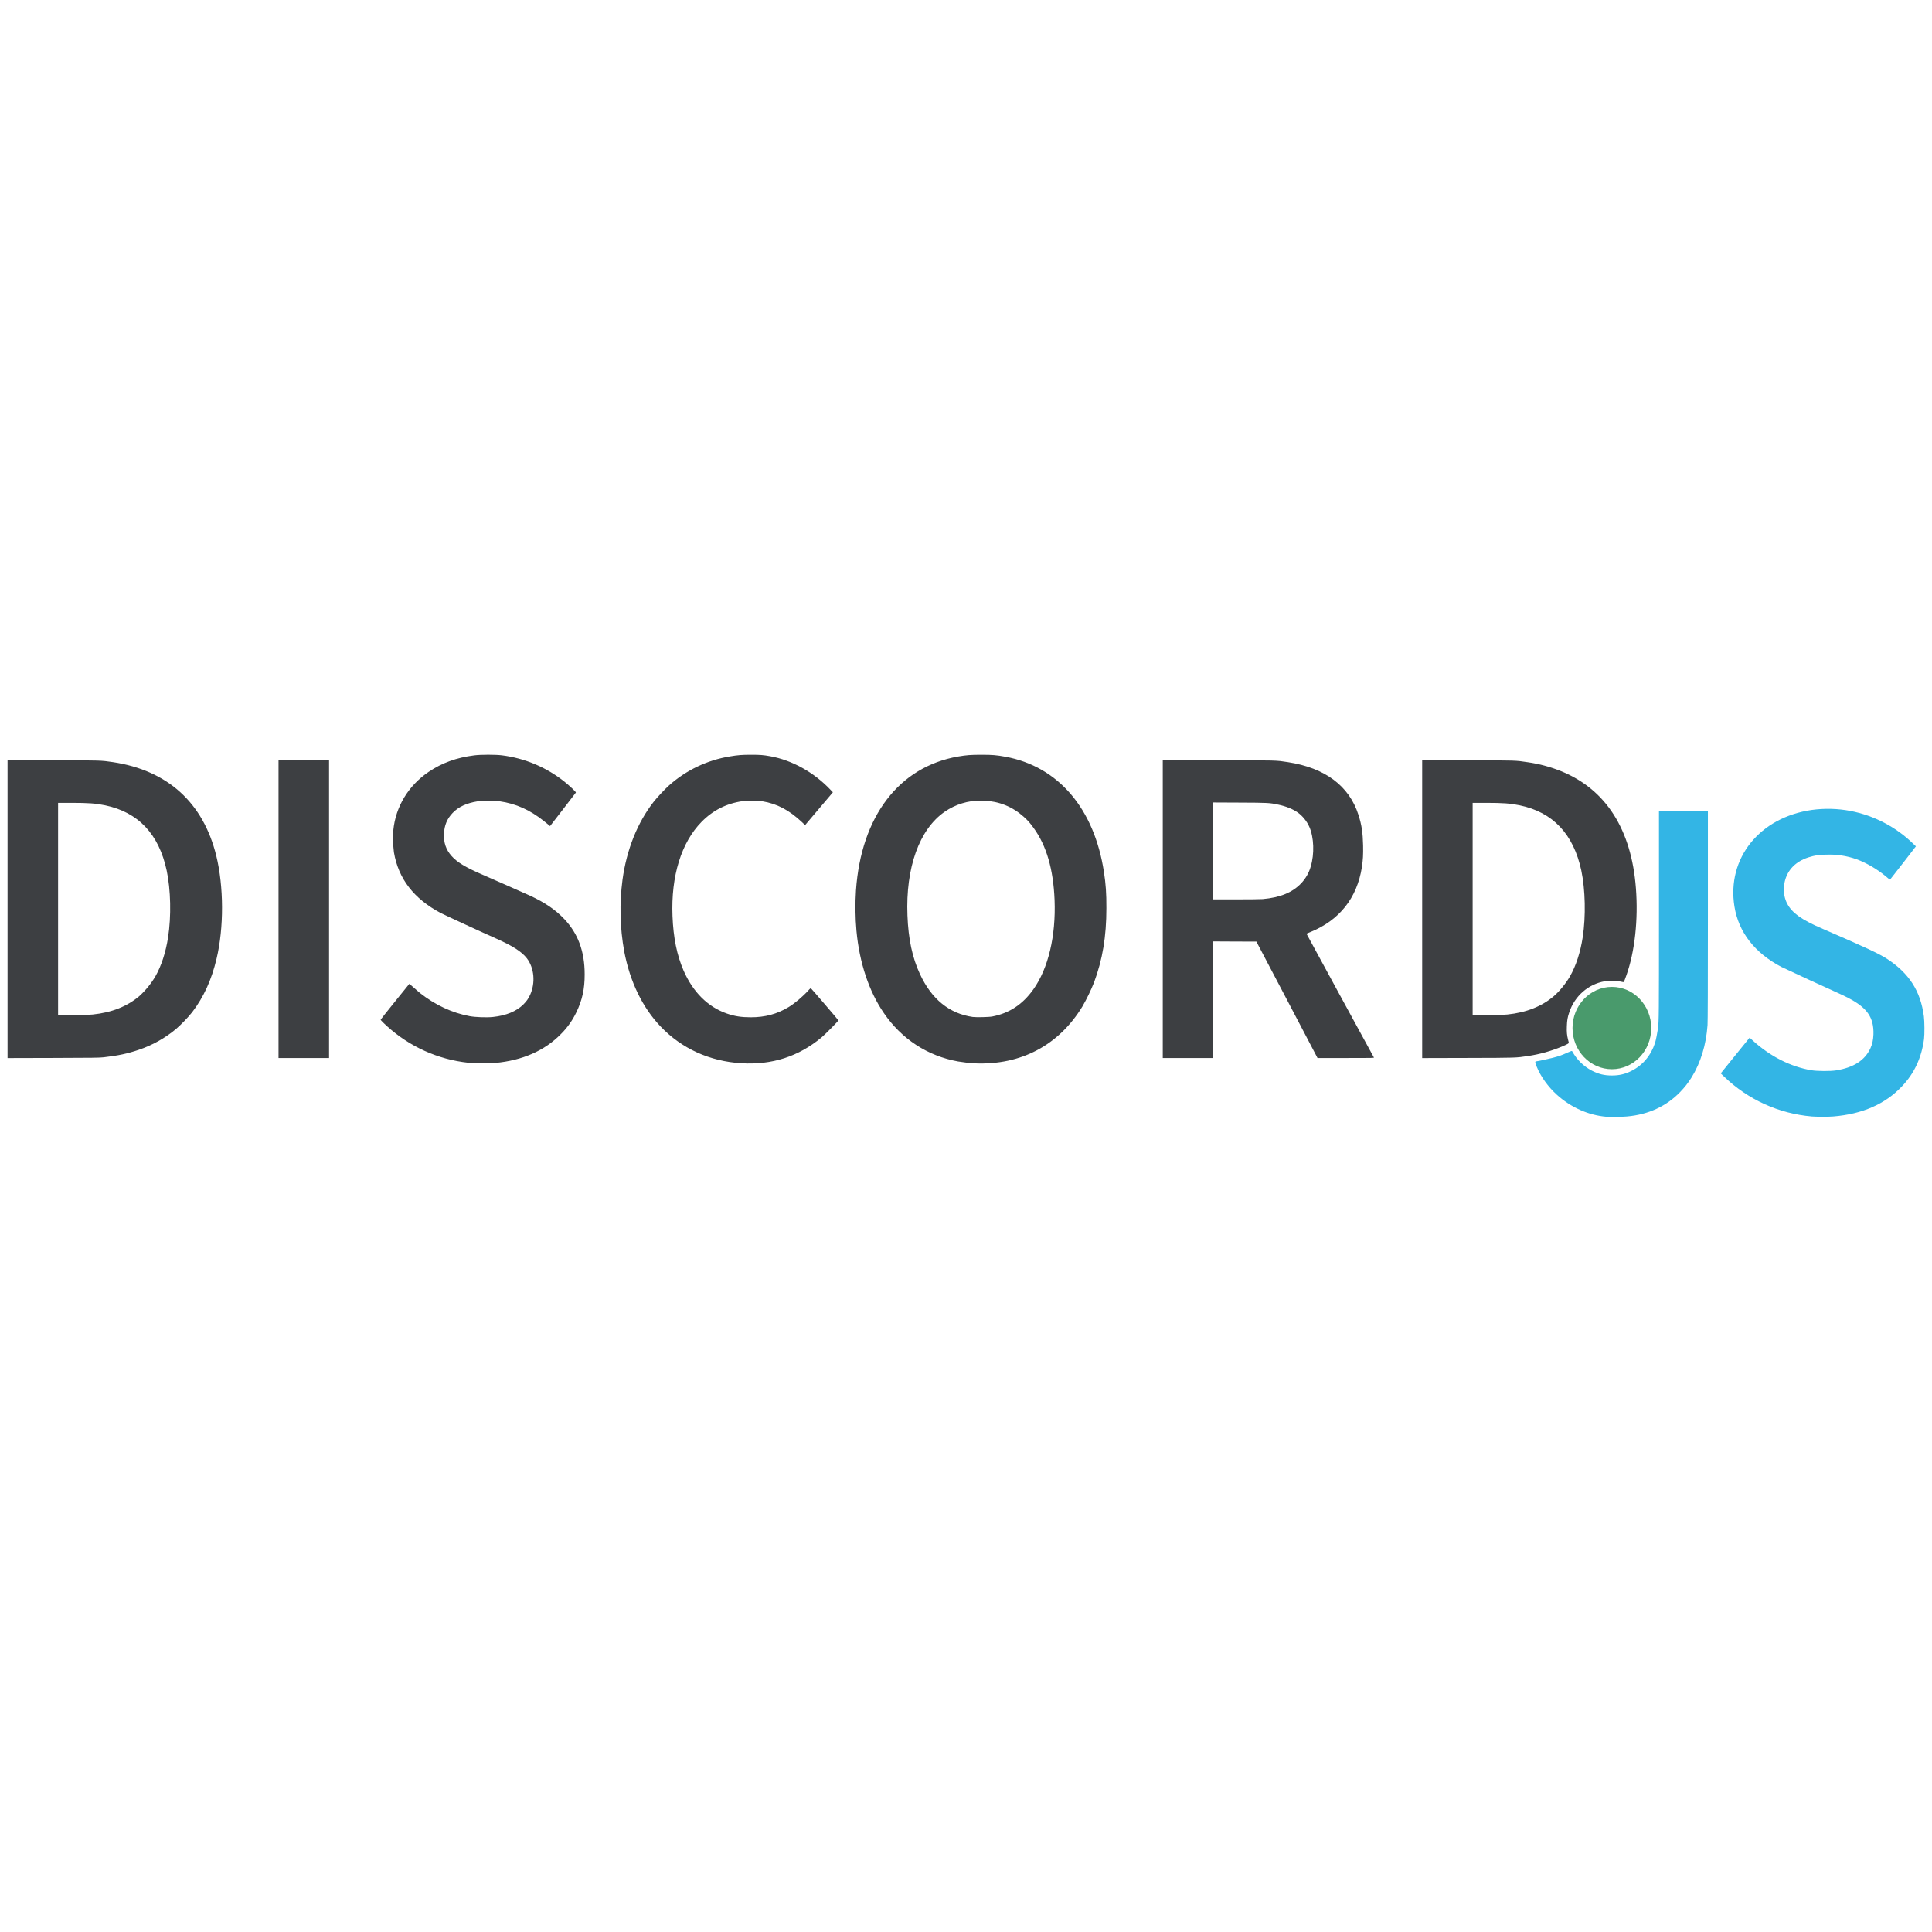
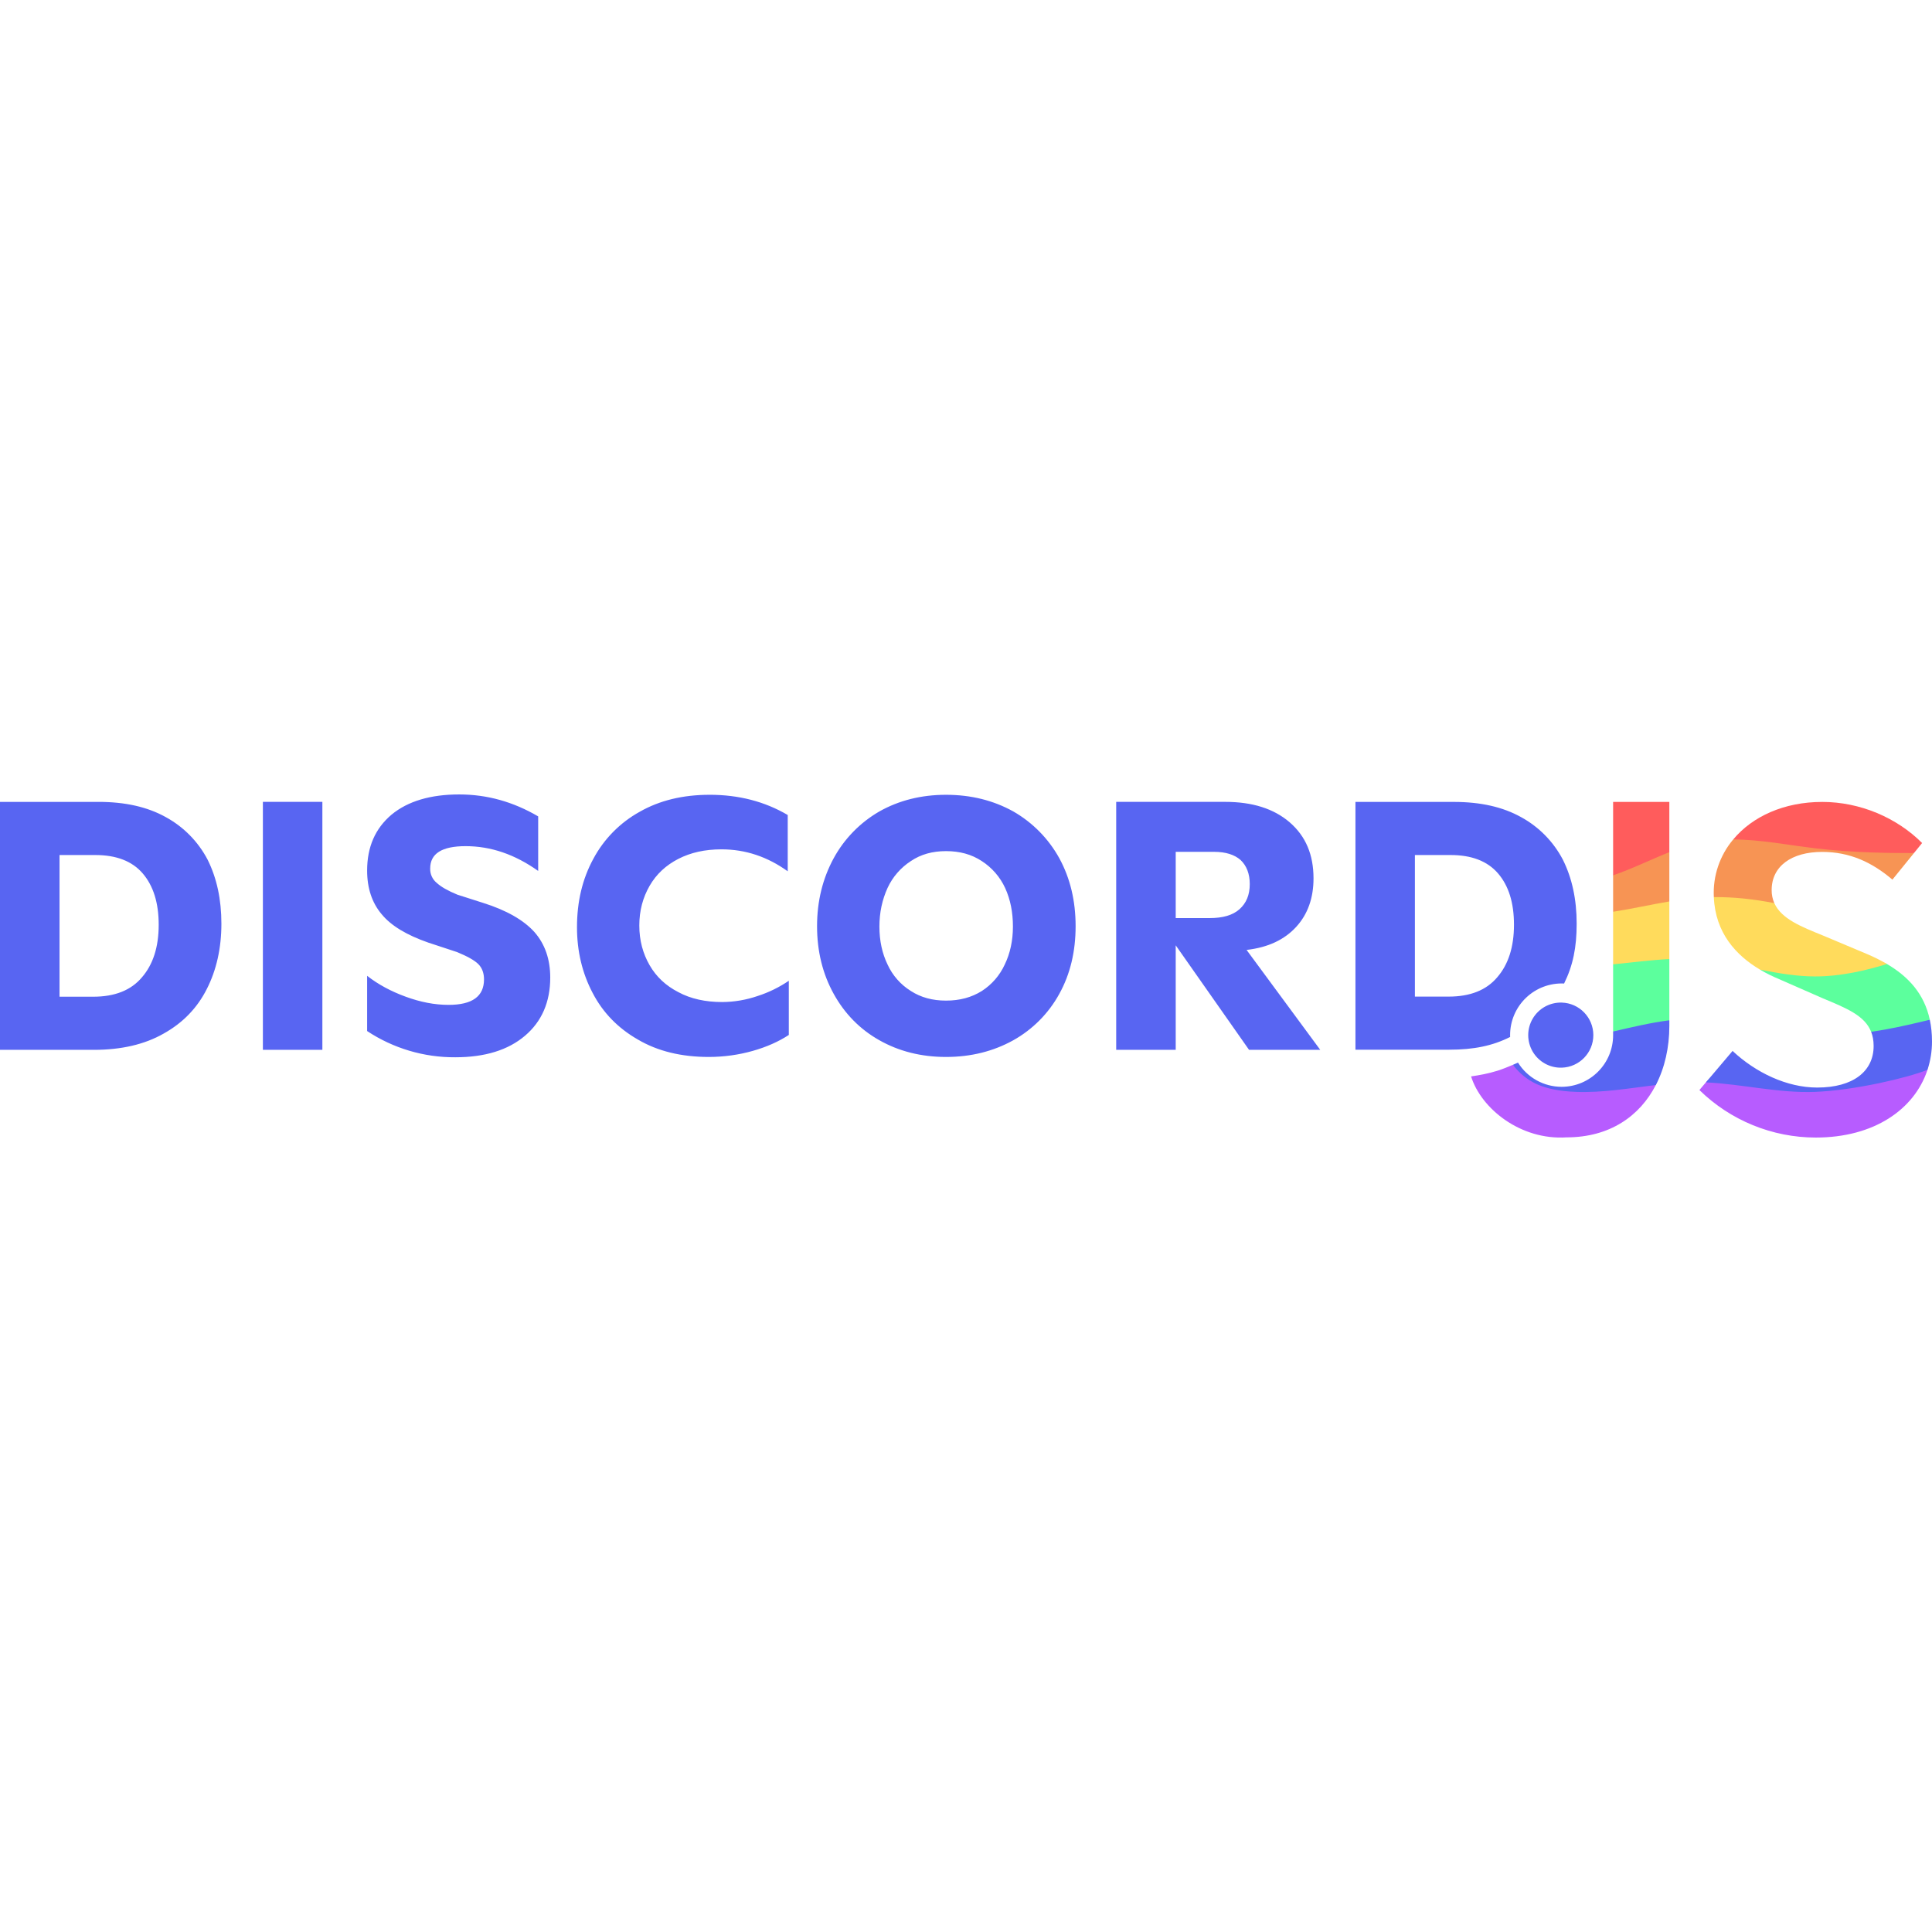
<svg xmlns="http://www.w3.org/2000/svg" viewBox="0 0 128 128">
-   <g stroke="null">
-     <path fill="#3D3F42" d="M.5 50.363v19.736l3.028-.008c2.648-.008 3.07-.012 3.351-.045.938-.106 1.586-.244 2.324-.497a7.68 7.68 0 002.465-1.382 9.204 9.204 0 001.059-1.1c.773-1.015 1.285-2.136 1.621-3.55.492-2.06.48-4.782-.02-6.824-.867-3.518-3.226-5.654-6.843-6.2-.809-.118-.719-.114-3.965-.126L.5 50.363zm3.348 2.829h.867c1.149 0 1.63.036 2.25.163 2.196.456 3.563 1.907 4.078 4.32.27 1.256.309 3.041.094 4.415-.152.998-.445 1.9-.844 2.6a5.65 5.65 0 01-1.058 1.3c-.805.685-1.828 1.093-3.094 1.223-.195.02-.672.041-1.3.05l-.993.011V53.191zm0 0M18.453 60.227v-9.864h3.348v19.732h-3.348v-9.868zm0 0M31.403 70.442a9.512 9.512 0 01-5.5-2.226c-.32-.269-.684-.62-.684-.66 0-.013.43-.555.953-1.203l.95-1.174.081.07c.372.33.47.415.614.534 1.011.798 2.148 1.328 3.304 1.54.383.07 1.133.098 1.54.053.867-.09 1.554-.375 2.011-.827.211-.212.332-.38.45-.64.363-.795.273-1.781-.215-2.417-.34-.44-.938-.824-2.051-1.317-.867-.383-3.41-1.557-3.66-1.687-1.782-.946-2.801-2.27-3.098-4.023a7.76 7.76 0 01-.04-1.451c.153-1.574 1.005-2.972 2.349-3.88.87-.588 1.84-.942 3.015-1.09.426-.056 1.406-.056 1.828-.003a8.303 8.303 0 014.137 1.74c.387.314.781.685.766.73-.004.012-.39.513-.86 1.12l-.851 1.101-.074-.065a8.004 8.004 0 00-.348-.281c-.918-.73-1.84-1.141-2.914-1.296-.367-.053-1.13-.053-1.457 0-.742.118-1.274.366-1.664.774-.364.38-.547.815-.57 1.382-.028.575.132 1.052.5 1.463.37.42.94.762 2.066 1.247.668.29 2.851 1.252 3.148 1.39.977.453 1.676.93 2.258 1.545.91.962 1.348 2.144 1.348 3.657.004.97-.16 1.716-.555 2.527a5.162 5.162 0 01-1.027 1.443c-1.07 1.092-2.547 1.74-4.34 1.903-.363.033-1.074.045-1.41.02zm0 0M49.118 70.442c-2.094-.127-3.954-.97-5.344-2.426-1.207-1.263-2.035-2.971-2.418-4.98a15.373 15.373 0 01-.113-4.753c.273-1.994.988-3.783 2.062-5.157.234-.301.742-.84 1.023-1.092a7.986 7.986 0 014.032-1.92c.535-.09.789-.11 1.41-.11.601 0 .797.016 1.258.098 1.465.265 2.914 1.076 4.008 2.238l.144.15-.062.078c-.032.04-.446.53-.918 1.084l-.86 1.015-.21-.2c-.852-.799-1.65-1.218-2.618-1.377-.285-.05-1.008-.053-1.3-.013-1.083.155-1.973.604-2.727 1.37-1.348 1.37-2.035 3.595-1.93 6.249.055 1.426.293 2.592.73 3.599.626 1.435 1.61 2.413 2.868 2.853.511.18.968.249 1.582.249.953 0 1.734-.208 2.508-.673.406-.244.953-.705 1.316-1.109a.855.855 0 01.156-.15c.028.012 1.832 2.115 1.832 2.135 0 .045-.867.922-1.12 1.134-1.52 1.263-3.274 1.83-5.31 1.708zm0 0M65.036 50.004c-.727 0-.989.02-1.567.118-3.91.685-6.418 3.97-6.758 8.866-.058.843-.047 1.83.032 2.686.195 2.107.828 4.01 1.82 5.45 1.183 1.724 2.894 2.837 4.914 3.2.3.052.84.118 1.11.126 3.058.126 5.562-1.199 7.128-3.775a12.7 12.7 0 00.766-1.581c.566-1.525.82-3.033.82-4.928.004-.99-.039-1.598-.164-2.405-.648-4.203-3.027-6.983-6.531-7.627-.578-.106-.86-.13-1.57-.13zm-.032 3.037c.059 0 .117.004.176.004 1.023.045 1.898.4 2.648 1.072.27.244.422.416.653.738.855 1.182 1.305 2.739 1.387 4.769.093 2.392-.415 4.528-1.407 5.926-.707.995-1.593 1.578-2.718 1.794-.223.045-1.06.06-1.29.032-1.554-.22-2.734-1.178-3.503-2.84-.508-1.093-.77-2.324-.829-3.881-.125-3.175.786-5.71 2.465-6.872a4.183 4.183 0 012.418-.742zm0 0M77.036 50.363v19.732h3.347v-7.724l1.426.008 1.43.004 2.027 3.856 2.023 3.856h1.88c1.78 0 1.874 0 1.855-.037-.012-.02-1.02-1.875-2.246-4.116a910.603 910.603 0 01-2.219-4.08c.004-.005.113-.054.25-.107 1.93-.782 3.102-2.258 3.422-4.316.07-.469.09-.803.078-1.43-.02-.853-.094-1.354-.309-2.023-.617-1.924-2.214-3.114-4.675-3.493-.801-.122-.598-.118-4.594-.126l-3.695-.004zm3.347 2.804l1.75.008c1.895.008 1.98.012 2.57.139.489.102.946.285 1.27.513.313.216.617.591.777.962.305.693.34 1.798.09 2.621a2.65 2.65 0 01-.648 1.125c-.574.6-1.387.93-2.535 1.032-.153.012-.903.02-1.77.02h-1.504v-6.42zm0 0M94.223 50.363v19.736l3.027-.008c3.258-.008 3.184-.008 3.973-.126a9.49 9.49 0 002.27-.632c.359-.155.46-.212.445-.253a1.686 1.686 0 01-.05-.2c-.075-.297-.095-.51-.08-.892.013-.396.048-.591.161-.926.363-1.08 1.262-1.862 2.348-2.05.34-.057.808-.04 1.199.05.074.015.062.036.234-.437.563-1.582.793-3.693.633-5.788-.297-3.876-1.98-6.522-4.926-7.732a9.449 9.449 0 00-2.254-.608c-.804-.122-.714-.118-3.964-.126l-3.016-.008zm3.344 2.829h.867c1.152 0 1.629.036 2.25.163 2.2.456 3.566 1.907 4.082 4.32.266 1.256.305 3.041.094 4.415-.153.998-.446 1.9-.848 2.6-.25.44-.7.995-1.059 1.3-.8.685-1.828 1.093-3.09 1.223-.199.02-.671.041-1.304.05l-.992.011V53.191zm0 0" />
-     <path fill="#499A6C" d="M109.399 68.11c0 1.508-1.168 2.727-2.606 2.727-1.441 0-2.61-1.219-2.61-2.727 0-1.508 1.169-2.727 2.61-2.727 1.438 0 2.606 1.219 2.606 2.727zm0 0" />
-     <path fill="#33B5E5" d="M106.43 73.988c-1.187-.098-2.36-.62-3.289-1.464-.574-.517-1.063-1.198-1.328-1.85-.113-.281-.121-.347-.047-.355.168-.02.789-.155 1.105-.236.422-.11.622-.18 1-.355.254-.11.27-.118.293-.077a3.155 3.155 0 001.305 1.284c.45.228.824.318 1.324.318.48 0 .868-.09 1.282-.298.761-.379 1.3-1.019 1.578-1.867.05-.15.156-.689.195-.974.059-.452.063-.872.063-7.52v-6.84h3.242v6.925c0 4.561-.008 7.032-.024 7.231-.09 1.305-.457 2.503-1.058 3.47-.235.374-.442.639-.746.957-.918.954-2.11 1.504-3.524 1.63-.37.033-1.11.045-1.37.02zm0 0M120.032 73.967a9.517 9.517 0 01-5.79-2.625l-.238-.228.098-.122c.055-.07.488-.603.957-1.186l.86-1.06.23.212c1.14 1.035 2.496 1.72 3.863 1.948.399.065 1.262.07 1.64.008 1.165-.187 1.91-.672 2.274-1.475.121-.265.18-.546.195-.901.036-1.13-.417-1.781-1.69-2.433-.216-.11-.536-.265-.708-.339a243.856 243.856 0 01-3.707-1.708c-1.766-.925-2.832-2.303-3.105-4.002-.512-3.192 1.664-5.903 5.132-6.396a7.958 7.958 0 012.543.065 8.2 8.2 0 014.196 2.202l.152.146-.824 1.068c-.453.583-.844 1.085-.864 1.105-.039.04-.039.04-.148-.053a7.108 7.108 0 00-1.824-1.158 5.264 5.264 0 00-2.11-.415c-.586 0-.941.048-1.363.187-.832.277-1.36.811-1.55 1.573-.071.286-.079.734-.02.999.156.705.62 1.21 1.57 1.708.317.167.5.253 1.102.514 2.61 1.125 3.61 1.593 4.129 1.932 1.46.957 2.21 2.127 2.43 3.798.046.343.05 1.199.011 1.505-.164 1.243-.648 2.282-1.469 3.142-1.11 1.174-2.625 1.834-4.547 1.99-.312.028-1.109.024-1.425 0zm0 0" />
-   </g>
+   <path fill="#5865f2" d="M30.424 52.634c-1.9 0-3.404.446-4.483 1.338-1.079.915-1.618 2.134-1.618 3.707 0 1.173.327 2.137.96 2.888.635.774 1.669 1.384 3.075 1.877l1.925.634c.682.282 1.15.54 1.408.798.259.258.376.61.376 1.01 0 1.126-.776 1.689-2.349 1.689-.937 0-1.875-.188-2.838-.54-.962-.352-1.806-.799-2.557-1.385v3.66a10.467 10.467 0 0 0 5.843 1.737c1.947 0 3.495-.469 4.622-1.431 1.103-.938 1.667-2.23 1.667-3.848 0-1.221-.353-2.23-1.057-3.028-.704-.776-1.83-1.432-3.402-1.925l-1.691-.54c-.633-.26-1.078-.515-1.36-.773a1.18 1.18 0 0 1-.444-.963c0-.986.773-1.479 2.345-1.479 1.667 0 3.26.54 4.81 1.642v-3.614c-1.643-.963-3.379-1.454-5.232-1.454zm16.58.023c-1.76 0-3.31.375-4.624 1.126a7.716 7.716 0 0 0-3.073 3.122c-.727 1.337-1.08 2.84-1.08 4.53 0 1.595.353 3.051 1.033 4.342.68 1.315 1.691 2.346 3.004 3.097 1.316.774 2.886 1.152 4.693 1.152 1.01 0 1.995-.141 2.91-.4s1.713-.611 2.394-1.058v-3.59a8.051 8.051 0 0 1-2.066 1.01 7.358 7.358 0 0 1-2.346.4c-1.103 0-2.088-.212-2.91-.658-.821-.423-1.455-1.008-1.901-1.784-.446-.774-.682-1.643-.682-2.63 0-.984.236-1.853.682-2.628.446-.774 1.08-1.36 1.901-1.784.822-.42 1.76-.633 2.863-.633 1.595 0 3.05.494 4.387 1.454v-3.729c-1.525-.894-3.237-1.34-5.184-1.34zm15.67 0c-1.643 0-3.121.375-4.411 1.102a8.003 8.003 0 0 0-3.028 3.099c-.728 1.337-1.103 2.84-1.103 4.505 0 1.668.375 3.169 1.103 4.483.726 1.314 1.737 2.348 3.028 3.074 1.29.73 2.768 1.106 4.411 1.106 1.666 0 3.145-.377 4.458-1.105a7.837 7.837 0 0 0 3.05-3.075c.728-1.314 1.08-2.816 1.08-4.482 0-1.667-.352-3.17-1.08-4.505a8.054 8.054 0 0 0-3.05-3.1c-1.313-.727-2.792-1.102-4.458-1.102zM0 53.127v16.428h6.219c1.807 0 3.356-.353 4.624-1.078 1.267-.706 2.227-1.694 2.862-2.96.633-1.243.963-2.698.963-4.316 0-1.62-.306-3.028-.915-4.249a6.813 6.813 0 0 0-2.771-2.817c-1.22-.68-2.698-1.008-4.458-1.008Zm17.417 0v16.428h3.941V53.126h-3.94zm56.534 0v16.428h3.943V62.63l4.858 6.924h4.717l-4.88-6.619c1.431-.164 2.51-.68 3.286-1.525.774-.846 1.149-1.925 1.149-3.215 0-1.572-.516-2.792-1.573-3.709-1.056-.914-2.487-1.36-4.271-1.36h-7.23zm15.851.002v16.416h6.215c1.629 0 2.874-.258 4.033-.843-.003-.04-.002-.08-.002-.122a3.419 3.419 0 0 1 3.578-3.42c.592-1.203.832-2.396.832-3.963 0-1.62-.307-3.026-.916-4.245a6.804 6.804 0 0 0-2.766-2.815c-1.22-.68-2.697-1.008-4.457-1.008zm-27.128 3.26c.915 0 1.69.212 2.37.658a4.236 4.236 0 0 1 1.549 1.784c.353.773.516 1.618.516 2.556 0 .94-.188 1.784-.54 2.512a4.137 4.137 0 0 1-1.525 1.76c-.68.423-1.455.634-2.37.634-.892 0-1.666-.211-2.323-.635a4.04 4.04 0 0 1-1.55-1.76c-.352-.725-.538-1.572-.538-2.51 0-.938.187-1.783.539-2.558a4.236 4.236 0 0 1 1.549-1.784c.657-.444 1.431-.657 2.323-.657zm15.22.047h2.536c.775 0 1.36.188 1.76.54.399.375.61.917.61 1.596 0 .728-.235 1.267-.68 1.666-.447.398-1.103.587-1.972.587h-2.254Zm-73.951.212h2.37c1.384 0 2.44.398 3.144 1.22.703.821 1.057 1.948 1.057 3.403 0 1.479-.377 2.628-1.104 3.472-.728.87-1.808 1.292-3.239 1.292H3.944v-9.388zm89.798 0h2.369c1.382 0 2.438.4 3.141 1.22.704.82 1.054 1.945 1.054 3.4 0 1.477-.375 2.626-1.101 3.47-.727.867-1.804 1.29-3.236 1.29h-2.227v-9.381zm9.73 9.776a2.157 2.157 0 1 0 0 4.312 2.157 2.157 0 0 0 0-4.312z" />
+   <path fill="#b75cff" d="M100.229 70.549c-.282.12-.677.282-.996.383-.675.211-1.215.298-1.77.383.666 2.136 3.279 4.237 6.324 4.038 2.872 0 4.859-1.416 5.916-3.469.317-.892-1.365-1.293-3.155-.5-2.157.956-3.46 1.544-6.319-.835zm23.89.817c-4.16 1.714-8.277.261-9.587-.023-.43-.045-.628-.675-1.512.367l-.43.508a11.03 11.03 0 0 0 7.706 3.148c3.885 0 6.512-1.876 7.384-4.425.32-1.013-2.78.173-3.561.425z" />
+   <path d="M126.014 66.787c-.85.006-1.303.77-2.045 1.574.106.27.164.579.164.938 0 1.672-1.346 2.754-3.74 2.754-2 0-4.066-.983-5.606-2.426l-1.766 2.084c2.392.108 4.813.724 7.235.629 2.65-.105 6.154-.945 7.379-1.44l.066-.027h.002a5.975 5.975 0 0 0 .297-1.87c0-.52-.05-.999-.145-1.44-.803-.558-1.38-.779-1.841-.776zm-16.938.242c-.753.016-1.487.474-2.203 1.313v.238a3.417 3.417 0 0 1-3.412 3.424 3.408 3.408 0 0 1-2.89-1.604l-.342.149c.892 1.123 1.988 1.704 4.162 1.79 1.772.07 3.542-.238 5.314-.454.592-1.148.893-2.495.893-3.906v-.381c-.516-.394-1.023-.579-1.522-.569z" fill="#5865f2" />
+   <path fill="#5cff9d" d="M110.598 63.543c-1.21-1.064-2.44-1.28-3.725.345v4.453c1.246-.29 2.49-.585 3.725-.744zm14.418.322c-1.86-.813-7.428.001-8.413.374.413.245.84.454 1.266.631l2.919 1.28c1.569.654 2.761 1.142 3.18 2.212 1.205-.176 2.243-.416 2.935-.575l.952-.225c-.365-1.704-1.4-2.848-2.84-3.696z" />
+   <path fill="#ffdb5c" d="M113.546 59.437c.098 2.364 1.467 3.86 3.064 4.805 1.22.241 2.437.45 3.657.45 1.7 0 3.4-.405 4.75-.825a11.411 11.412 0 0 0-1.345-.669l-2.884-1.213c-1.426-.58-2.766-1.099-3.234-2.151-2.875-1.46-.947-2.38-4.008-.397zm-2.948.286c-1.093-.754-2.326-.528-3.725.683v3.485c1.241-.125 2.484-.29 3.725-.348z" />
+   <path fill="#f79454" d="M114.83 55.616a5.487 5.487 0 0 0-1.284 3.82c1.33-.012 2.667.135 4.007.399a2.1 2.1 0 0 1-.176-.867c0-1.575 1.311-2.527 3.344-2.527 1.836 0 3.312.69 4.656 1.837l1.428-1.76c-4.172-1.29-7.9-2.1-11.974-.903zm-4.232.843c-1.538-1.352-2.72-.355-3.725 1.53v2.417c1.241-.192 2.483-.473 3.725-.683z" />
+   <path fill="#ff5c5c" d="M106.873 53.13v4.86c1.241-.42 2.483-1.04 3.725-1.532v-3.329zm13.848 0c-2.524 0-4.626.965-5.89 2.485 1.8.006 3.612.37 5.425.587 2.593.31 5.177.316 6.549.316l.54-.666c-1.673-1.673-4.1-2.723-6.624-2.723z" />
</svg>
